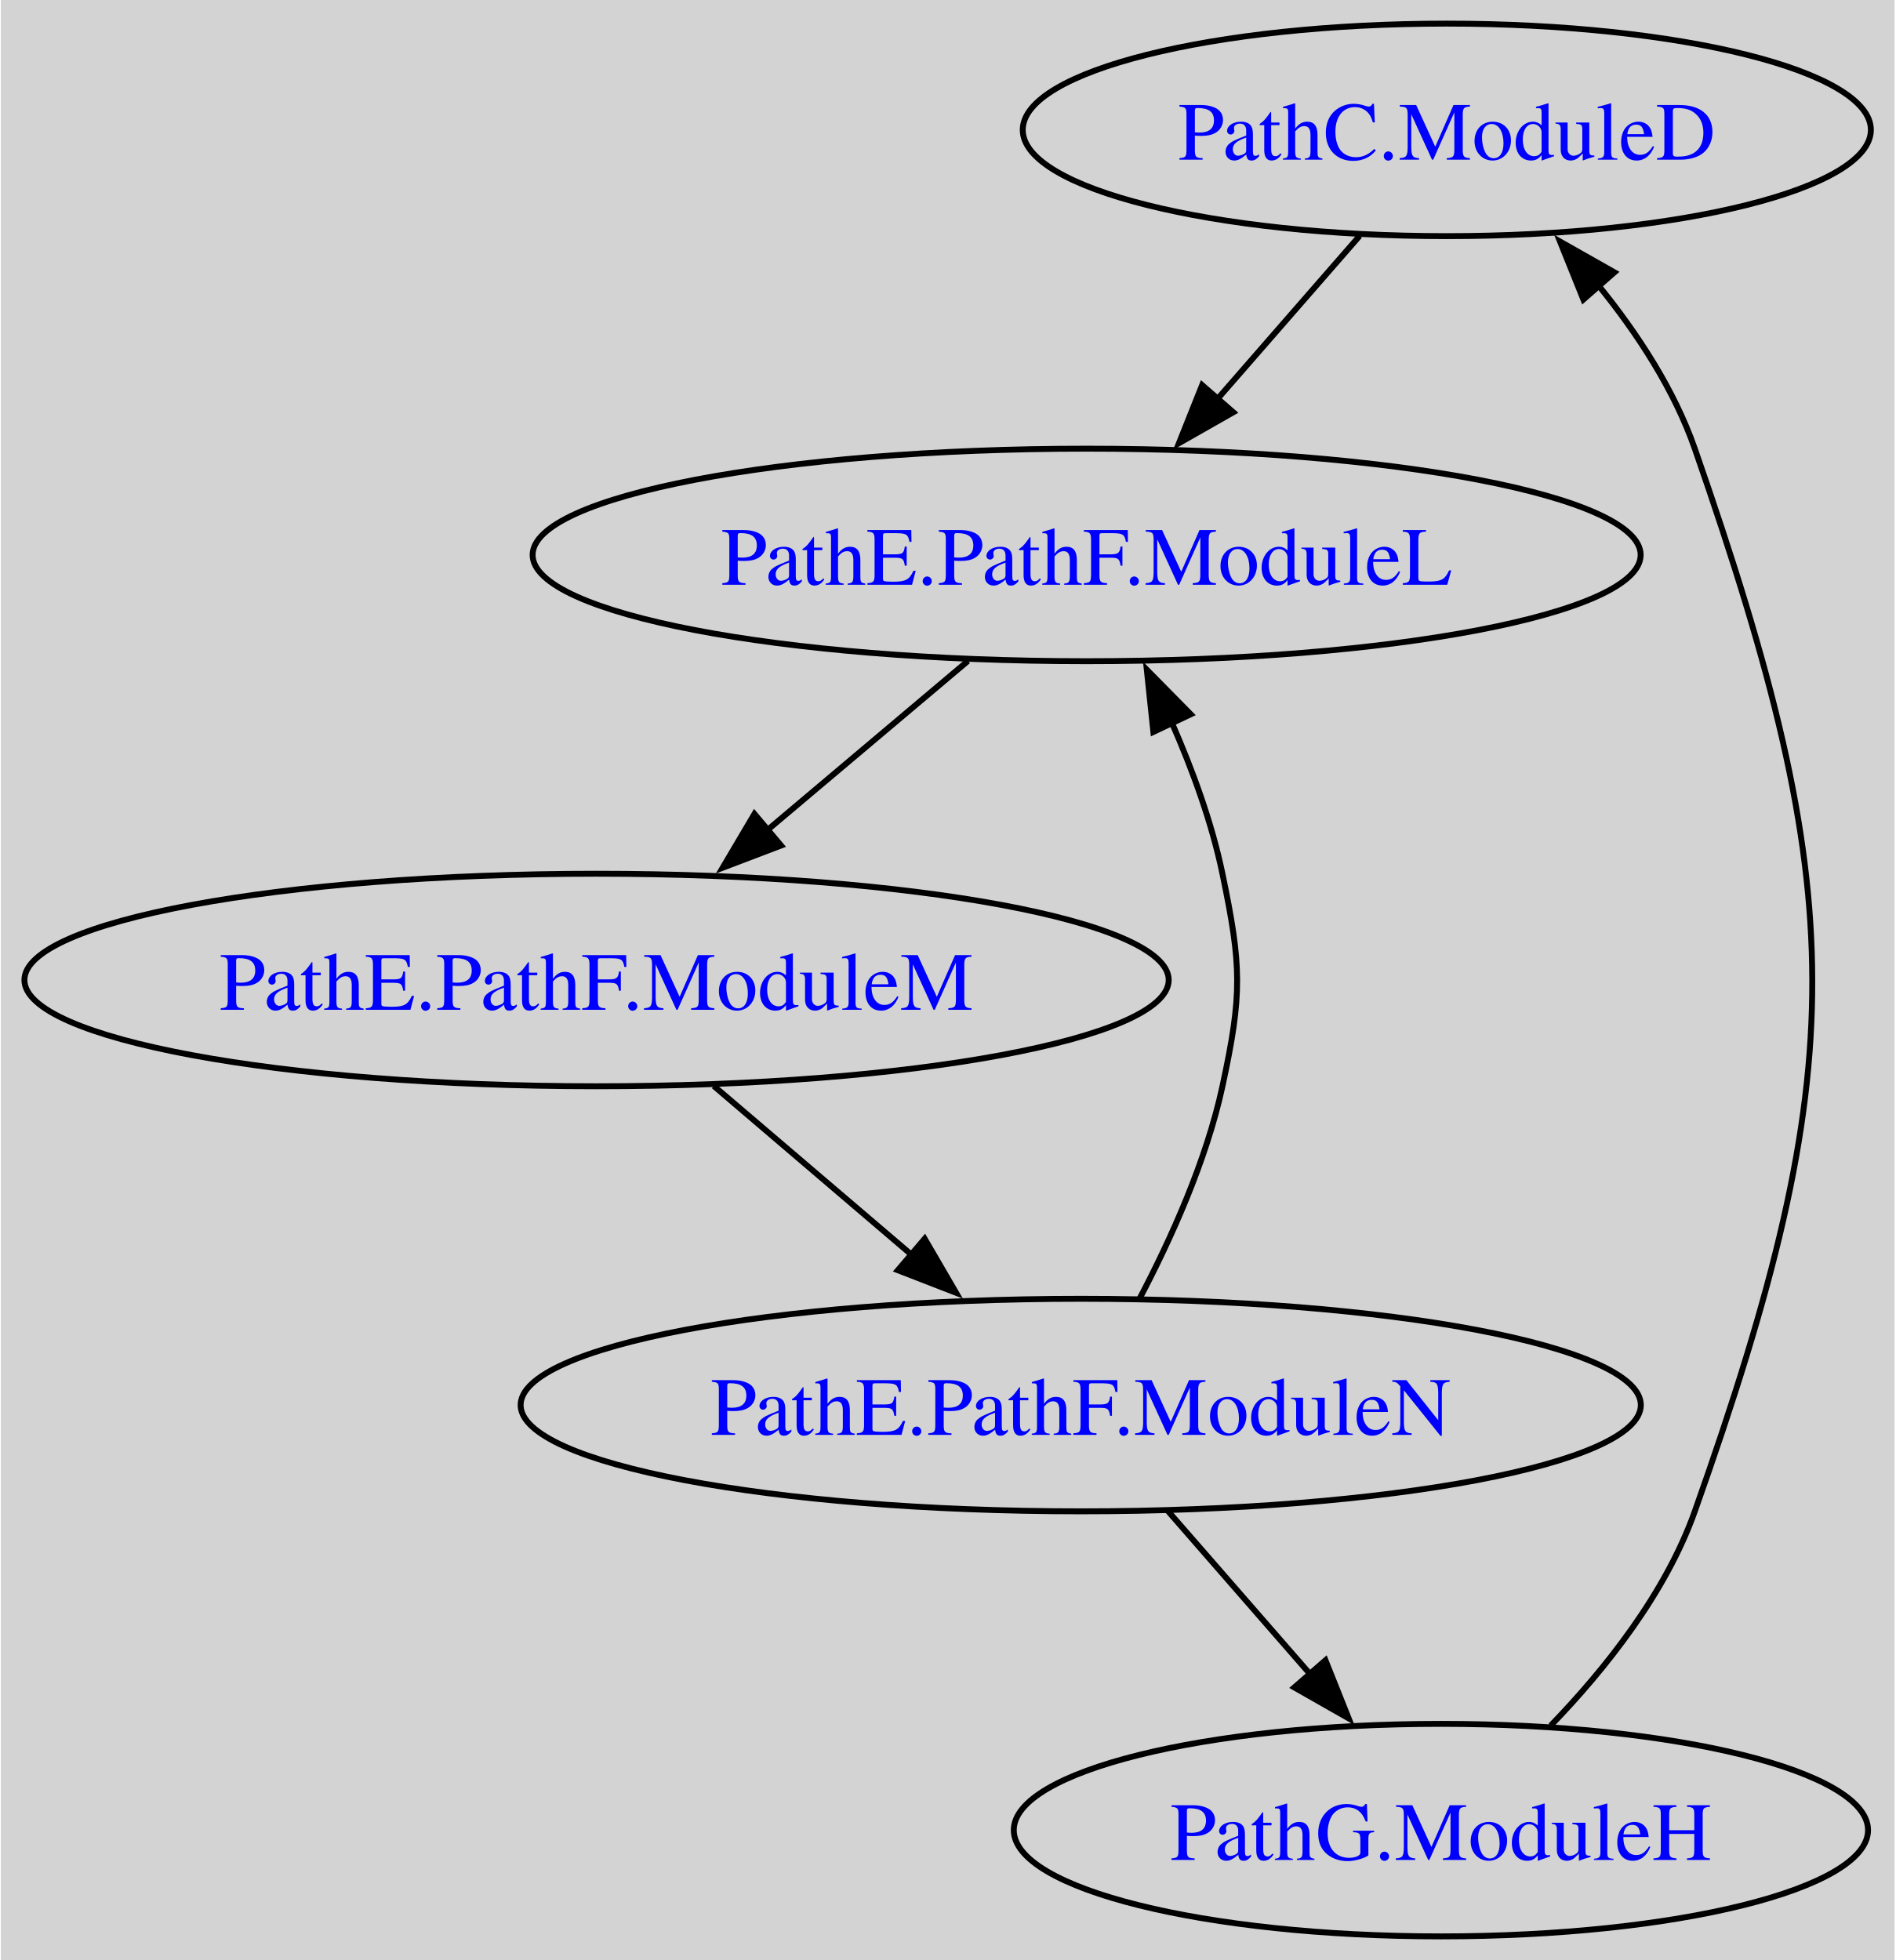
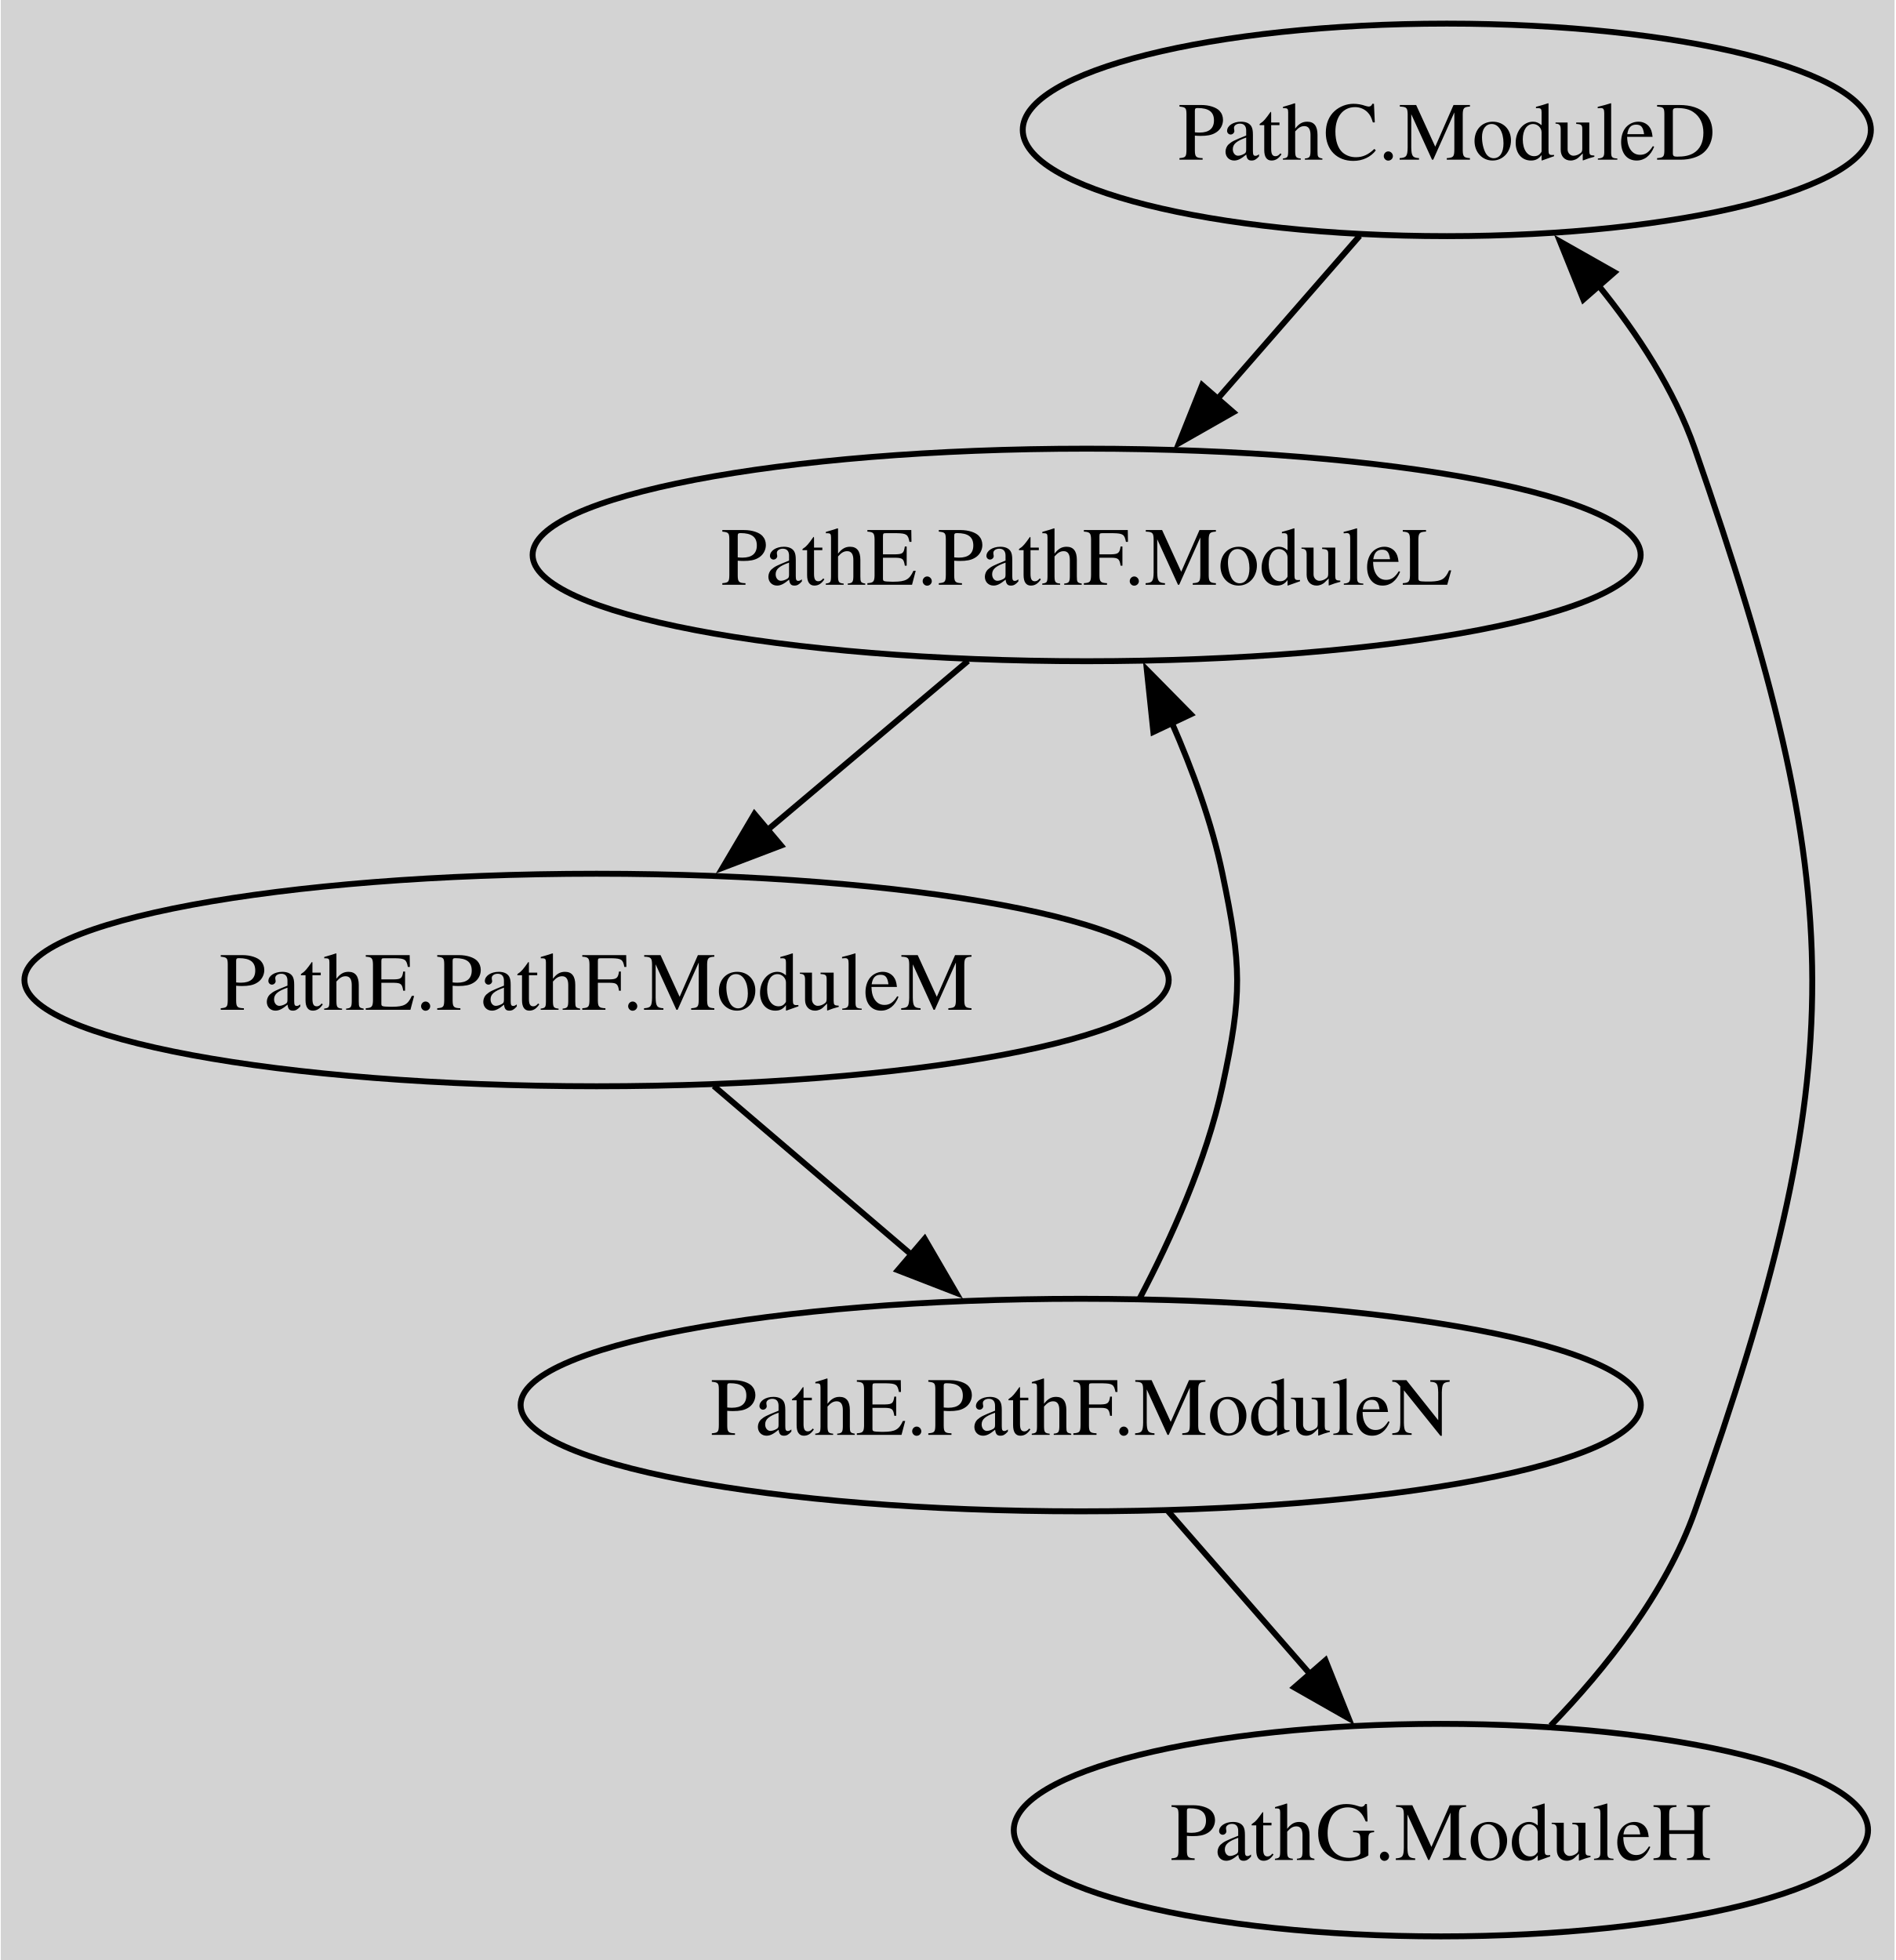
- <svg xmlns="http://www.w3.org/2000/svg" xmlns:xlink="http://www.w3.org/1999/xlink" width="321pt" height="332pt" viewBox="0.00 0.00 320.73 332.00">
+ <svg xmlns="http://www.w3.org/2000/svg" width="321pt" height="332pt" viewBox="0.00 0.00 320.73 332.00">
  <g id="graph0" class="graph" transform="scale(1 1) rotate(0) translate(4 328)">
    <polygon fill="lightgray" stroke="none" points="-4,4 -4,-328 316.73,-328 316.73,4 -4,4" />
    <g id="node1" class="node">
-       <g id="a_node1">
-         <a xlink:href="local-PathC-ModuleD.html" xlink:title="PathC.ModuleD">
-           <ellipse fill="none" stroke="black" cx="240.9" cy="-306" rx="71.82" ry="18" />
-           <text text-anchor="middle" x="240.9" y="-300.95" font-family="Times,serif" font-size="14.00" fill="blue">PathC.ModuleD</text>
-         </a>
-       </g>
+       <ellipse fill="none" stroke="black" cx="240.9" cy="-306" rx="71.82" ry="18" />
+       <text text-anchor="middle" x="240.9" y="-300.95" font-family="Times,serif" font-size="14.00">PathC.ModuleD</text>
    </g>
    <g id="node2" class="node">
-       <g id="a_node2">
-         <a xlink:href="local-PathE-PathF-ModuleL.html" xlink:title="PathE.PathF.ModuleL">
-           <ellipse fill="none" stroke="black" cx="179.9" cy="-234" rx="93.83" ry="18" />
-           <text text-anchor="middle" x="179.9" y="-228.95" font-family="Times,serif" font-size="14.00" fill="blue">PathE.PathF.ModuleL</text>
-         </a>
-       </g>
+       <ellipse fill="none" stroke="black" cx="179.9" cy="-234" rx="93.83" ry="18" />
+       <text text-anchor="middle" x="179.9" y="-228.95" font-family="Times,serif" font-size="14.00">PathE.PathF.ModuleL</text>
    </g>
    <g id="edge1" class="edge">
      <path fill="none" stroke="black" d="M226.14,-288.05C218.87,-279.71 209.96,-269.49 201.91,-260.25" />
      <polygon fill="black" stroke="black" points="204.74,-258.17 195.53,-252.93 199.46,-262.77 204.74,-258.17" />
    </g>
    <g id="node3" class="node">
-       <g id="a_node3">
-         <a xlink:href="local-PathE-PathF-ModuleM.html" xlink:title="PathE.PathF.ModuleM">
-           <ellipse fill="none" stroke="black" cx="96.9" cy="-162" rx="96.9" ry="18" />
-           <text text-anchor="middle" x="96.9" y="-156.95" font-family="Times,serif" font-size="14.00" fill="blue">PathE.PathF.ModuleM</text>
-         </a>
-       </g>
+       <ellipse fill="none" stroke="black" cx="96.9" cy="-162" rx="96.9" ry="18" />
+       <text text-anchor="middle" x="96.9" y="-156.95" font-family="Times,serif" font-size="14.00">PathE.PathF.ModuleM</text>
    </g>
    <g id="edge2" class="edge">
      <path fill="none" stroke="black" d="M159.81,-216.05C149.59,-207.43 136.98,-196.8 125.74,-187.32" />
      <polygon fill="black" stroke="black" points="128.15,-184.78 118.25,-181.01 123.64,-190.13 128.15,-184.78" />
    </g>
    <g id="node4" class="node">
-       <g id="a_node4">
-         <a xlink:href="local-PathE-PathF-ModuleN.html" xlink:title="PathE.PathF.ModuleN">
-           <ellipse fill="none" stroke="black" cx="178.9" cy="-90" rx="94.86" ry="18" />
-           <text text-anchor="middle" x="178.9" y="-84.95" font-family="Times,serif" font-size="14.00" fill="blue">PathE.PathF.ModuleN</text>
-         </a>
-       </g>
+       <ellipse fill="none" stroke="black" cx="178.9" cy="-90" rx="94.86" ry="18" />
+       <text text-anchor="middle" x="178.9" y="-84.95" font-family="Times,serif" font-size="14.00">PathE.PathF.ModuleN</text>
    </g>
    <g id="edge3" class="edge">
      <path fill="none" stroke="black" d="M116.75,-144.05C126.85,-135.43 139.31,-124.8 150.41,-115.32" />
      <polygon fill="black" stroke="black" points="152.47,-118.17 157.8,-109.01 147.92,-112.84 152.47,-118.17" />
    </g>
    <g id="edge4" class="edge">
      <path fill="none" stroke="black" d="M188.86,-108.02C194.17,-118.11 200.17,-131.36 202.9,-144 206.28,-159.64 206.16,-164.33 202.9,-180 201.11,-188.64 197.83,-197.61 194.3,-205.65" />
      <polygon fill="black" stroke="black" points="191.2,-204.02 190.09,-214.56 197.53,-207.01 191.2,-204.02" />
    </g>
    <g id="node5" class="node">
-       <g id="a_node5">
-         <a xlink:href="local-PathG-ModuleH.html" xlink:title="PathG.ModuleH">
-           <ellipse fill="none" stroke="black" cx="239.9" cy="-18" rx="72.34" ry="18" />
-           <text text-anchor="middle" x="239.9" y="-12.95" font-family="Times,serif" font-size="14.00" fill="blue">PathG.ModuleH</text>
-         </a>
-       </g>
+       <ellipse fill="none" stroke="black" cx="239.9" cy="-18" rx="72.34" ry="18" />
+       <text text-anchor="middle" x="239.9" y="-12.95" font-family="Times,serif" font-size="14.00">PathG.ModuleH</text>
    </g>
    <g id="edge5" class="edge">
      <path fill="none" stroke="black" d="M193.67,-72.05C200.94,-63.71 209.85,-53.49 217.9,-44.25" />
      <polygon fill="black" stroke="black" points="220.35,-46.77 224.28,-36.93 215.07,-42.17 220.35,-46.77" />
    </g>
    <g id="edge6" class="edge">
      <path fill="none" stroke="black" d="M258.49,-35.7C267.75,-45.28 277.99,-58.15 282.9,-72 309.64,-147.4 309.21,-176.45 282.9,-252 279.42,-261.99 273.19,-271.51 266.58,-279.66" />
      <polygon fill="black" stroke="black" points="264.03,-277.26 260.07,-287.09 269.29,-281.87 264.03,-277.26" />
    </g>
  </g>
</svg>
